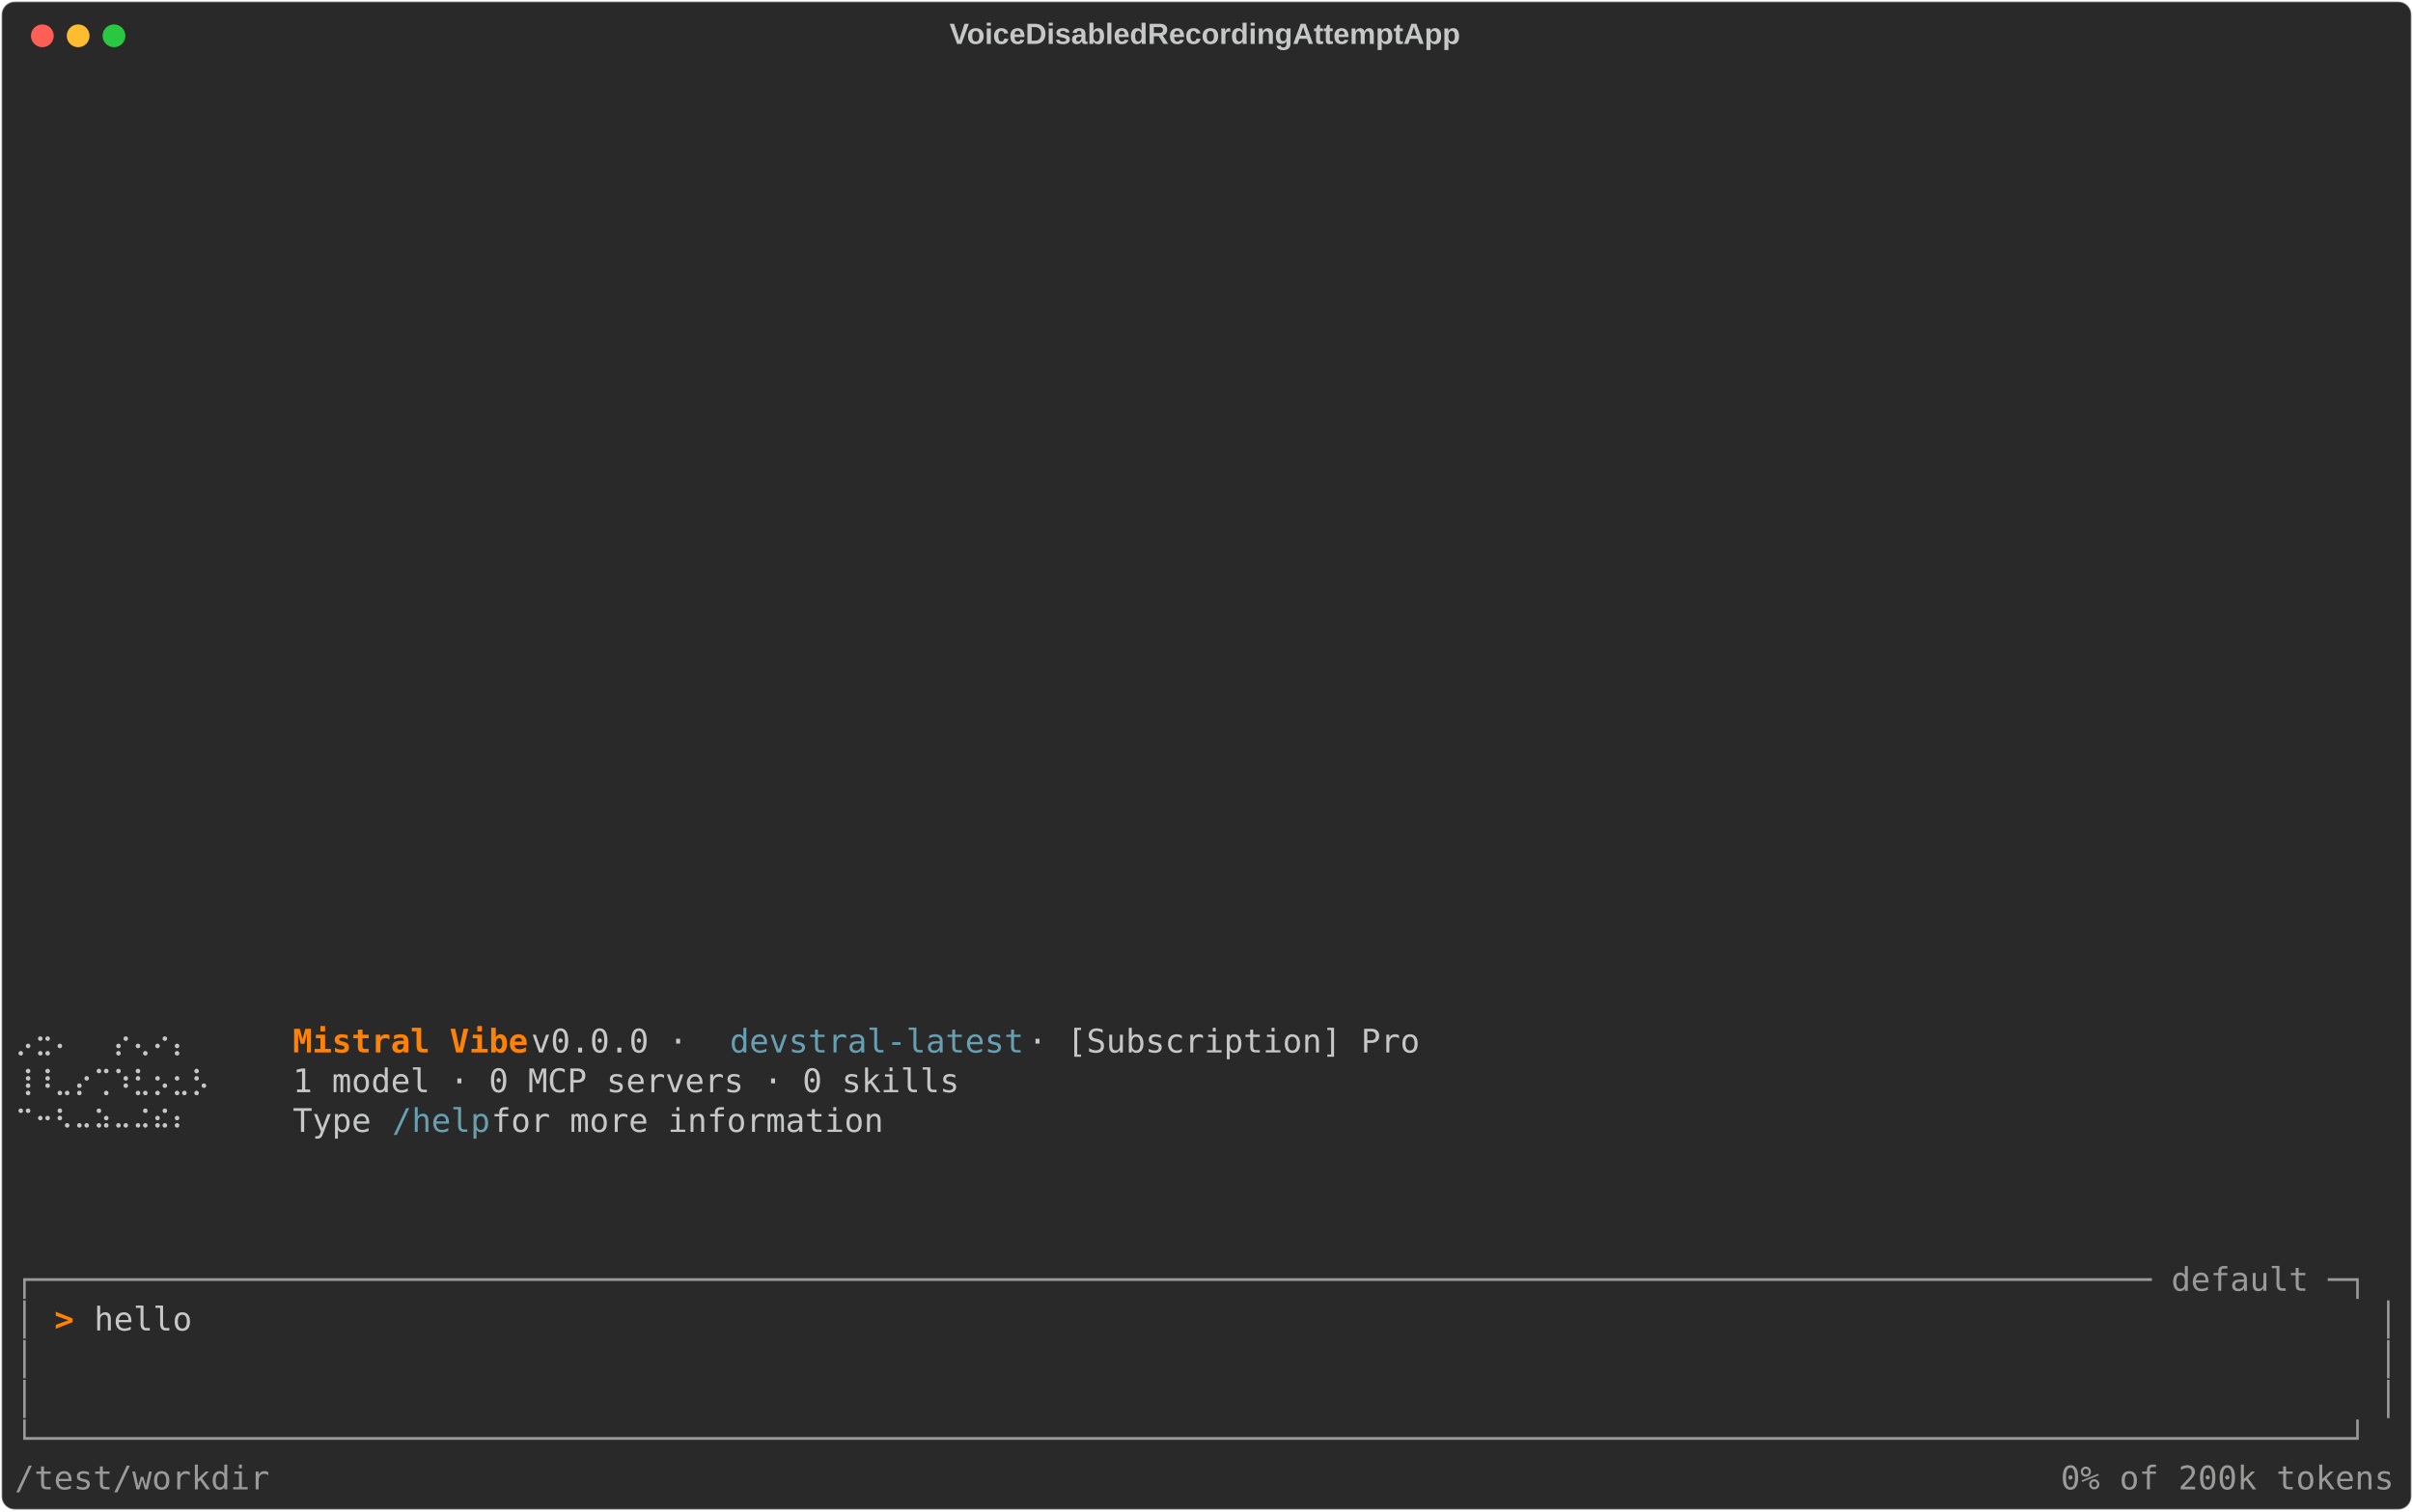
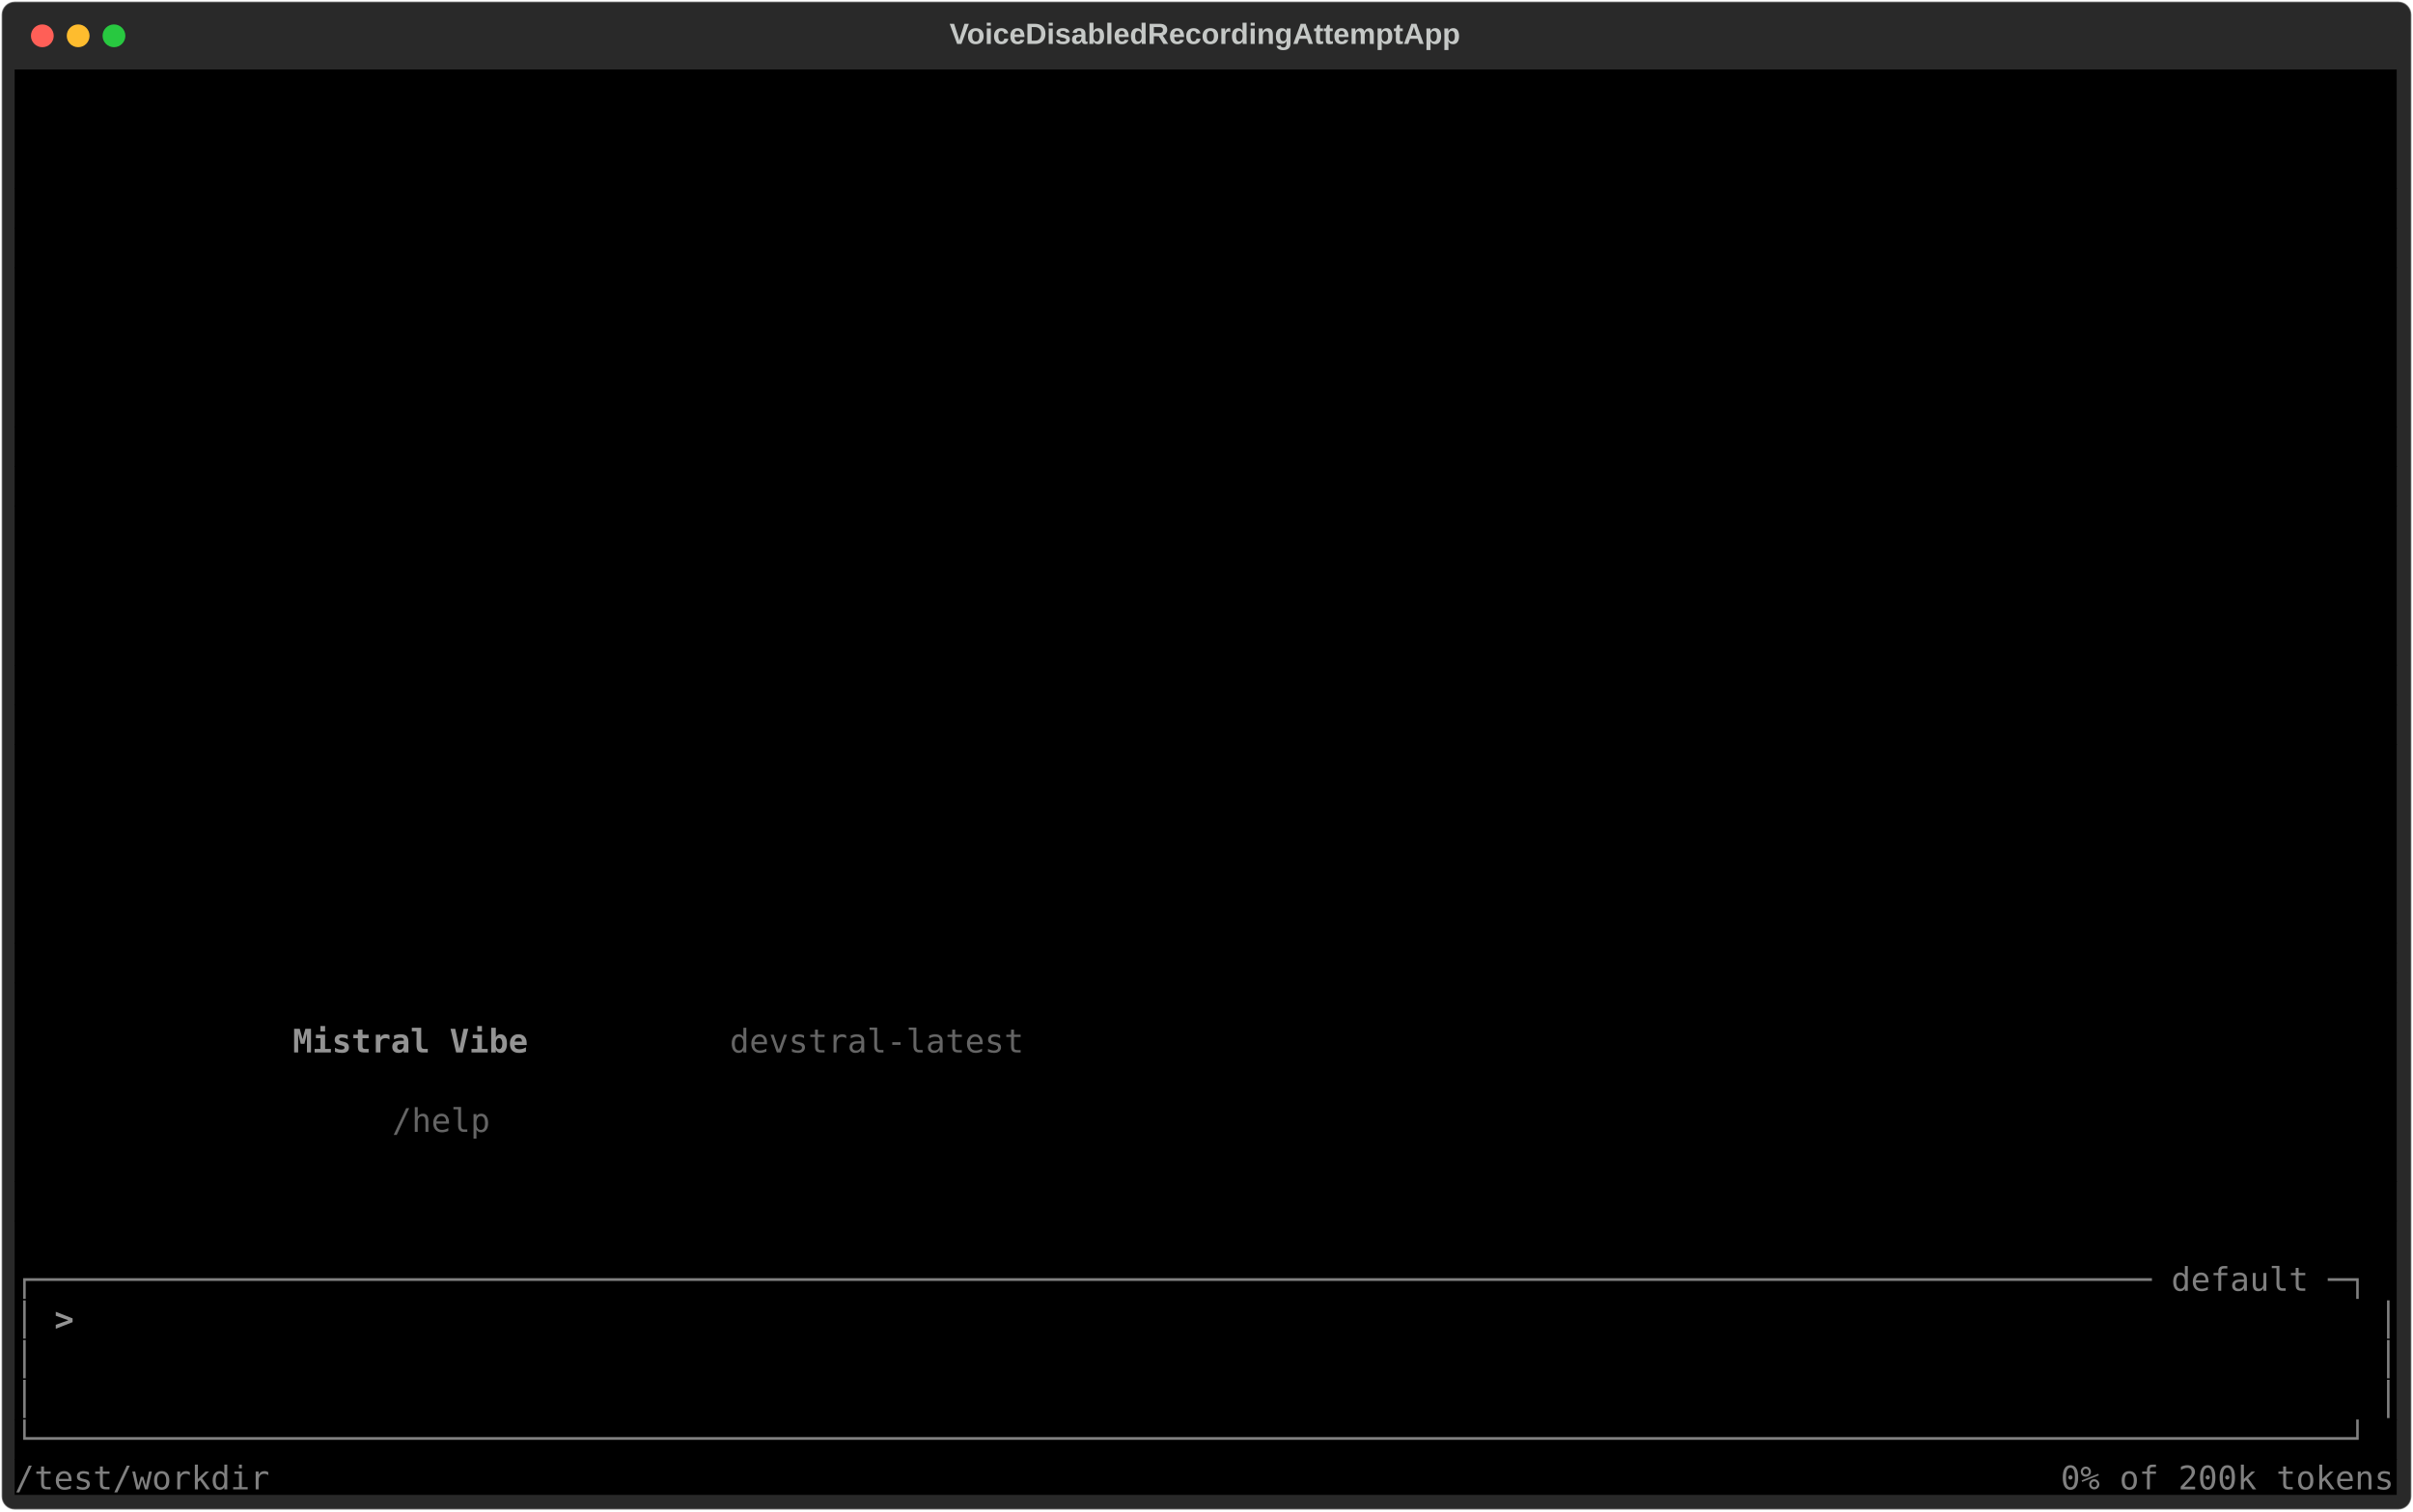
<svg xmlns="http://www.w3.org/2000/svg" class="rich-terminal" viewBox="0 0 1482 928.4">
  <style>

    @font-face {
        font-family: "Fira Code";
        src: local("FiraCode-Regular"),
                url("https://cdnjs.cloudflare.com/ajax/libs/firacode/6.2.0/woff2/FiraCode-Regular.woff2") format("woff2"),
                url("https://cdnjs.cloudflare.com/ajax/libs/firacode/6.2.0/woff/FiraCode-Regular.woff") format("woff");
        font-style: normal;
        font-weight: 400;
    }
    @font-face {
        font-family: "Fira Code";
        src: local("FiraCode-Bold"),
                url("https://cdnjs.cloudflare.com/ajax/libs/firacode/6.2.0/woff2/FiraCode-Bold.woff2") format("woff2"),
                url("https://cdnjs.cloudflare.com/ajax/libs/firacode/6.2.0/woff/FiraCode-Bold.woff") format("woff");
        font-style: bold;
        font-weight: 700;
    }

    .terminal-matrix {
        font-family: Fira Code, monospace;
        font-size: 20px;
        line-height: 24.4px;
        font-variant-east-asian: full-width;
    }

    .terminal-title {
        font-size: 18px;
        font-weight: bold;
        font-family: arial;
    }

    .terminal-r1 { fill: #c5c8c6 }
- .terminal-r2 { fill: #ff8205;font-weight: bold }
- .terminal-r3 { fill: #68a0b3 }
- .terminal-r4 { fill: #9a9b99 }
+ .terminal-r2 { fill: #000000 }
+ .terminal-r3 { fill: #949494;font-weight: bold }
+ .terminal-r4 { fill: #656565 }
+ .terminal-r5 { fill: #808080 }
    </style>
  <defs>
    <clipPath id="terminal-clip-terminal">
      <rect x="0" y="0" width="1463.0" height="877.4" />
    </clipPath>
    <clipPath id="terminal-line-0">
      <rect x="0" y="1.5" width="1464" height="24.65" />
    </clipPath>
    <clipPath id="terminal-line-1">
      <rect x="0" y="25.9" width="1464" height="24.65" />
    </clipPath>
    <clipPath id="terminal-line-2">
      <rect x="0" y="50.3" width="1464" height="24.65" />
    </clipPath>
    <clipPath id="terminal-line-3">
      <rect x="0" y="74.7" width="1464" height="24.65" />
    </clipPath>
    <clipPath id="terminal-line-4">
      <rect x="0" y="99.1" width="1464" height="24.65" />
    </clipPath>
    <clipPath id="terminal-line-5">
      <rect x="0" y="123.5" width="1464" height="24.65" />
    </clipPath>
    <clipPath id="terminal-line-6">
      <rect x="0" y="147.9" width="1464" height="24.65" />
    </clipPath>
    <clipPath id="terminal-line-7">
      <rect x="0" y="172.3" width="1464" height="24.65" />
    </clipPath>
    <clipPath id="terminal-line-8">
      <rect x="0" y="196.7" width="1464" height="24.65" />
    </clipPath>
    <clipPath id="terminal-line-9">
      <rect x="0" y="221.1" width="1464" height="24.65" />
    </clipPath>
    <clipPath id="terminal-line-10">
      <rect x="0" y="245.5" width="1464" height="24.65" />
    </clipPath>
    <clipPath id="terminal-line-11">
      <rect x="0" y="269.9" width="1464" height="24.65" />
    </clipPath>
    <clipPath id="terminal-line-12">
      <rect x="0" y="294.3" width="1464" height="24.65" />
    </clipPath>
    <clipPath id="terminal-line-13">
      <rect x="0" y="318.7" width="1464" height="24.65" />
    </clipPath>
    <clipPath id="terminal-line-14">
      <rect x="0" y="343.1" width="1464" height="24.65" />
    </clipPath>
    <clipPath id="terminal-line-15">
      <rect x="0" y="367.5" width="1464" height="24.65" />
    </clipPath>
    <clipPath id="terminal-line-16">
      <rect x="0" y="391.9" width="1464" height="24.65" />
    </clipPath>
    <clipPath id="terminal-line-17">
      <rect x="0" y="416.3" width="1464" height="24.65" />
    </clipPath>
    <clipPath id="terminal-line-18">
      <rect x="0" y="440.7" width="1464" height="24.65" />
    </clipPath>
    <clipPath id="terminal-line-19">
      <rect x="0" y="465.1" width="1464" height="24.65" />
    </clipPath>
    <clipPath id="terminal-line-20">
      <rect x="0" y="489.5" width="1464" height="24.65" />
    </clipPath>
    <clipPath id="terminal-line-21">
      <rect x="0" y="513.9" width="1464" height="24.65" />
    </clipPath>
    <clipPath id="terminal-line-22">
      <rect x="0" y="538.3" width="1464" height="24.65" />
    </clipPath>
    <clipPath id="terminal-line-23">
      <rect x="0" y="562.7" width="1464" height="24.65" />
    </clipPath>
    <clipPath id="terminal-line-24">
      <rect x="0" y="587.1" width="1464" height="24.65" />
    </clipPath>
    <clipPath id="terminal-line-25">
      <rect x="0" y="611.5" width="1464" height="24.65" />
    </clipPath>
    <clipPath id="terminal-line-26">
      <rect x="0" y="635.9" width="1464" height="24.65" />
    </clipPath>
    <clipPath id="terminal-line-27">
      <rect x="0" y="660.3" width="1464" height="24.65" />
    </clipPath>
    <clipPath id="terminal-line-28">
      <rect x="0" y="684.7" width="1464" height="24.65" />
    </clipPath>
    <clipPath id="terminal-line-29">
      <rect x="0" y="709.1" width="1464" height="24.65" />
    </clipPath>
    <clipPath id="terminal-line-30">
      <rect x="0" y="733.5" width="1464" height="24.65" />
    </clipPath>
    <clipPath id="terminal-line-31">
      <rect x="0" y="757.9" width="1464" height="24.65" />
    </clipPath>
    <clipPath id="terminal-line-32">
      <rect x="0" y="782.3" width="1464" height="24.65" />
    </clipPath>
    <clipPath id="terminal-line-33">
      <rect x="0" y="806.7" width="1464" height="24.65" />
    </clipPath>
    <clipPath id="terminal-line-34">
      <rect x="0" y="831.1" width="1464" height="24.65" />
    </clipPath>
  </defs>
  <rect fill="#292929" stroke="rgba(255,255,255,0.35)" stroke-width="1" x="1" y="1" width="1480" height="926.4" rx="8" />
  <text class="terminal-title" fill="#c5c8c6" text-anchor="middle" x="740" y="27">VoiceDisabledRecordingAttemptApp</text>
  <g transform="translate(26,22)">
    <circle cx="0" cy="0" r="7" fill="#ff5f57" />
    <circle cx="22" cy="0" r="7" fill="#febc2e" />
    <circle cx="44" cy="0" r="7" fill="#28c840" />
  </g>
  <g transform="translate(9, 41)" clip-path="url(#terminal-clip-terminal)">
+     <rect fill="#000000" x="0" y="1.5" width="1464" height="24.65" shape-rendering="crispEdges" />
+     <rect fill="#000000" x="0" y="25.9" width="1464" height="24.65" shape-rendering="crispEdges" />
+     <rect fill="#000000" x="0" y="50.3" width="1464" height="24.65" shape-rendering="crispEdges" />
+     <rect fill="#000000" x="0" y="74.7" width="1464" height="24.65" shape-rendering="crispEdges" />
+     <rect fill="#000000" x="0" y="99.1" width="1464" height="24.65" shape-rendering="crispEdges" />
+     <rect fill="#000000" x="0" y="123.5" width="1464" height="24.65" shape-rendering="crispEdges" />
+     <rect fill="#000000" x="0" y="147.9" width="1464" height="24.65" shape-rendering="crispEdges" />
+     <rect fill="#000000" x="0" y="172.3" width="1464" height="24.65" shape-rendering="crispEdges" />
+     <rect fill="#000000" x="0" y="196.7" width="1464" height="24.65" shape-rendering="crispEdges" />
+     <rect fill="#000000" x="0" y="221.1" width="1464" height="24.65" shape-rendering="crispEdges" />
+     <rect fill="#000000" x="0" y="245.5" width="1464" height="24.65" shape-rendering="crispEdges" />
+     <rect fill="#000000" x="0" y="269.9" width="1464" height="24.65" shape-rendering="crispEdges" />
+     <rect fill="#000000" x="0" y="294.3" width="1464" height="24.65" shape-rendering="crispEdges" />
+     <rect fill="#000000" x="0" y="318.7" width="1464" height="24.65" shape-rendering="crispEdges" />
+     <rect fill="#000000" x="0" y="343.1" width="1464" height="24.65" shape-rendering="crispEdges" />
+     <rect fill="#000000" x="0" y="367.5" width="1464" height="24.65" shape-rendering="crispEdges" />
+     <rect fill="#000000" x="0" y="391.9" width="1464" height="24.65" shape-rendering="crispEdges" />
+     <rect fill="#000000" x="0" y="416.3" width="1464" height="24.65" shape-rendering="crispEdges" />
+     <rect fill="#000000" x="0" y="440.7" width="1464" height="24.65" shape-rendering="crispEdges" />
+     <rect fill="#000000" x="0" y="465.1" width="1464" height="24.65" shape-rendering="crispEdges" />
+     <rect fill="#000000" x="0" y="489.5" width="1464" height="24.65" shape-rendering="crispEdges" />
+     <rect fill="#000000" x="0" y="513.9" width="1464" height="24.65" shape-rendering="crispEdges" />
+     <rect fill="#000000" x="0" y="538.3" width="1464" height="24.65" shape-rendering="crispEdges" />
+     <rect fill="#000000" x="0" y="562.7" width="1464" height="24.65" shape-rendering="crispEdges" />
+     <rect fill="#000000" x="0" y="587.1" width="134.2" height="24.65" shape-rendering="crispEdges" />
+     <rect fill="#000000" x="134.2" y="587.1" width="36.6" height="24.65" shape-rendering="crispEdges" />
+     <rect fill="#000000" x="170.8" y="587.1" width="146.4" height="24.65" shape-rendering="crispEdges" />
+     <rect fill="#000000" x="317.2" y="587.1" width="122" height="24.65" shape-rendering="crispEdges" />
+     <rect fill="#000000" x="439.2" y="587.1" width="183" height="24.65" shape-rendering="crispEdges" />
+     <rect fill="#000000" x="622.2" y="587.1" width="256.2" height="24.65" shape-rendering="crispEdges" />
+     <rect fill="#000000" x="878.4" y="587.1" width="585.6" height="24.65" shape-rendering="crispEdges" />
+     <rect fill="#000000" x="0" y="611.5" width="134.2" height="24.65" shape-rendering="crispEdges" />
+     <rect fill="#000000" x="134.2" y="611.5" width="36.6" height="24.65" shape-rendering="crispEdges" />
+     <rect fill="#000000" x="170.8" y="611.5" width="414.8" height="24.65" shape-rendering="crispEdges" />
+     <rect fill="#000000" x="585.6" y="611.5" width="305" height="24.65" shape-rendering="crispEdges" />
+     <rect fill="#000000" x="890.6" y="611.5" width="573.4" height="24.65" shape-rendering="crispEdges" />
+     <rect fill="#000000" x="0" y="635.9" width="134.2" height="24.65" shape-rendering="crispEdges" />
+     <rect fill="#000000" x="134.2" y="635.9" width="36.6" height="24.65" shape-rendering="crispEdges" />
+     <rect fill="#000000" x="170.8" y="635.9" width="61" height="24.65" shape-rendering="crispEdges" />
+     <rect fill="#000000" x="231.8" y="635.9" width="61" height="24.65" shape-rendering="crispEdges" />
+     <rect fill="#000000" x="292.8" y="635.9" width="256.2" height="24.65" shape-rendering="crispEdges" />
+     <rect fill="#000000" x="549" y="635.9" width="341.6" height="24.65" shape-rendering="crispEdges" />
+     <rect fill="#000000" x="890.6" y="635.9" width="573.4" height="24.65" shape-rendering="crispEdges" />
+     <rect fill="#000000" x="0" y="660.3" width="1464" height="24.65" shape-rendering="crispEdges" />
+     <rect fill="#000000" x="0" y="684.7" width="1464" height="24.65" shape-rendering="crispEdges" />
+     <rect fill="#000000" x="0" y="709.1" width="12.2" height="24.65" shape-rendering="crispEdges" />
+     <rect fill="#000000" x="12.2" y="709.1" width="0" height="24.65" shape-rendering="crispEdges" />
+     <rect fill="#000000" x="12.2" y="709.1" width="1451.8" height="24.65" shape-rendering="crispEdges" />
+     <rect fill="#000000" x="0" y="733.5" width="1464" height="24.65" shape-rendering="crispEdges" />
+     <rect fill="#000000" x="0" y="757.9" width="12.2" height="24.65" shape-rendering="crispEdges" />
+     <rect fill="#000000" x="12.2" y="757.9" width="12.2" height="24.65" shape-rendering="crispEdges" />
+     <rect fill="#000000" x="24.4" y="757.9" width="12.2" height="24.65" shape-rendering="crispEdges" />
+     <rect fill="#000000" x="36.6" y="757.9" width="12.2" height="24.65" shape-rendering="crispEdges" />
+     <rect fill="#000000" x="48.8" y="757.9" width="1390.8" height="24.65" shape-rendering="crispEdges" />
+     <rect fill="#000000" x="1439.6" y="757.9" width="12.2" height="24.65" shape-rendering="crispEdges" />
+     <rect fill="#000000" x="1451.8" y="757.9" width="12.2" height="24.65" shape-rendering="crispEdges" />
+     <rect fill="#000000" x="0" y="782.3" width="12.2" height="24.65" shape-rendering="crispEdges" />
+     <rect fill="#000000" x="12.2" y="782.3" width="36.6" height="24.65" shape-rendering="crispEdges" />
+     <rect fill="#000000" x="48.8" y="782.3" width="1390.8" height="24.65" shape-rendering="crispEdges" />
+     <rect fill="#000000" x="1439.6" y="782.3" width="12.2" height="24.65" shape-rendering="crispEdges" />
+     <rect fill="#000000" x="1451.8" y="782.3" width="12.2" height="24.65" shape-rendering="crispEdges" />
+     <rect fill="#000000" x="0" y="806.7" width="12.2" height="24.65" shape-rendering="crispEdges" />
+     <rect fill="#000000" x="12.2" y="806.7" width="36.6" height="24.65" shape-rendering="crispEdges" />
+     <rect fill="#000000" x="48.8" y="806.7" width="1390.8" height="24.65" shape-rendering="crispEdges" />
+     <rect fill="#000000" x="1439.6" y="806.7" width="12.2" height="24.65" shape-rendering="crispEdges" />
+     <rect fill="#000000" x="1451.8" y="806.7" width="12.2" height="24.65" shape-rendering="crispEdges" />
+     <rect fill="#000000" x="0" y="831.1" width="1464" height="24.65" shape-rendering="crispEdges" />
+     <rect fill="#000000" x="0" y="855.5" width="158.6" height="24.65" shape-rendering="crispEdges" />
+     <rect fill="#000000" x="158.6" y="855.5" width="0" height="24.65" shape-rendering="crispEdges" />
+     <rect fill="#000000" x="158.6" y="855.5" width="1098" height="24.65" shape-rendering="crispEdges" />
+     <rect fill="#000000" x="1256.6" y="855.5" width="207.4" height="24.65" shape-rendering="crispEdges" />
    <g class="terminal-matrix">
      <text class="terminal-r1" x="1464" y="20" textLength="12.2" clip-path="url(#terminal-line-0)">
</text>
      <text class="terminal-r1" x="1464" y="44.4" textLength="12.2" clip-path="url(#terminal-line-1)">
</text>
      <text class="terminal-r1" x="1464" y="68.8" textLength="12.2" clip-path="url(#terminal-line-2)">
</text>
      <text class="terminal-r1" x="1464" y="93.2" textLength="12.2" clip-path="url(#terminal-line-3)">
</text>
      <text class="terminal-r1" x="1464" y="117.6" textLength="12.2" clip-path="url(#terminal-line-4)">
</text>
      <text class="terminal-r1" x="1464" y="142" textLength="12.2" clip-path="url(#terminal-line-5)">
</text>
      <text class="terminal-r1" x="1464" y="166.4" textLength="12.2" clip-path="url(#terminal-line-6)">
</text>
      <text class="terminal-r1" x="1464" y="190.8" textLength="12.2" clip-path="url(#terminal-line-7)">
</text>
      <text class="terminal-r1" x="1464" y="215.2" textLength="12.2" clip-path="url(#terminal-line-8)">
</text>
      <text class="terminal-r1" x="1464" y="239.6" textLength="12.2" clip-path="url(#terminal-line-9)">
</text>
      <text class="terminal-r1" x="1464" y="264" textLength="12.2" clip-path="url(#terminal-line-10)">
</text>
      <text class="terminal-r1" x="1464" y="288.4" textLength="12.2" clip-path="url(#terminal-line-11)">
</text>
      <text class="terminal-r1" x="1464" y="312.8" textLength="12.2" clip-path="url(#terminal-line-12)">
</text>
      <text class="terminal-r1" x="1464" y="337.2" textLength="12.2" clip-path="url(#terminal-line-13)">
</text>
      <text class="terminal-r1" x="1464" y="361.6" textLength="12.2" clip-path="url(#terminal-line-14)">
</text>
      <text class="terminal-r1" x="1464" y="386" textLength="12.2" clip-path="url(#terminal-line-15)">
</text>
      <text class="terminal-r1" x="1464" y="410.4" textLength="12.2" clip-path="url(#terminal-line-16)">
</text>
      <text class="terminal-r1" x="1464" y="434.8" textLength="12.2" clip-path="url(#terminal-line-17)">
</text>
      <text class="terminal-r1" x="1464" y="459.2" textLength="12.2" clip-path="url(#terminal-line-18)">
</text>
      <text class="terminal-r1" x="1464" y="483.6" textLength="12.2" clip-path="url(#terminal-line-19)">
</text>
      <text class="terminal-r1" x="1464" y="508" textLength="12.2" clip-path="url(#terminal-line-20)">
</text>
      <text class="terminal-r1" x="1464" y="532.4" textLength="12.2" clip-path="url(#terminal-line-21)">
</text>
      <text class="terminal-r1" x="1464" y="556.8" textLength="12.2" clip-path="url(#terminal-line-22)">
</text>
      <text class="terminal-r1" x="1464" y="581.2" textLength="12.2" clip-path="url(#terminal-line-23)">
</text>
-       <text class="terminal-r1" x="0" y="605.6" textLength="134.2" clip-path="url(#terminal-line-24)">  ⡠⣒⠄  ⡔⢄⠔⡄</text>
-       <text class="terminal-r2" x="170.8" y="605.6" textLength="146.4" clip-path="url(#terminal-line-24)">Mistral Vibe</text>
-       <text class="terminal-r1" x="317.2" y="605.6" textLength="122" clip-path="url(#terminal-line-24)"> v0.0.0 · </text>
-       <text class="terminal-r3" x="439.2" y="605.6" textLength="183" clip-path="url(#terminal-line-24)">devstral-latest</text>
-       <text class="terminal-r1" x="622.2" y="605.6" textLength="256.2" clip-path="url(#terminal-line-24)"> · [Subscription] Pro</text>
+       <text class="terminal-r2" x="0" y="605.6" textLength="134.2" clip-path="url(#terminal-line-24)">  ⡠⣒⠄  ⡔⢄⠔⡄</text>
+       <text class="terminal-r3" x="170.8" y="605.6" textLength="146.4" clip-path="url(#terminal-line-24)">Mistral Vibe</text>
+       <text class="terminal-r2" x="317.2" y="605.6" textLength="122" clip-path="url(#terminal-line-24)"> v0.0.0 · </text>
+       <text class="terminal-r4" x="439.2" y="605.6" textLength="183" clip-path="url(#terminal-line-24)">devstral-latest</text>
+       <text class="terminal-r2" x="622.2" y="605.6" textLength="256.2" clip-path="url(#terminal-line-24)"> · [Subscription] Pro</text>
      <text class="terminal-r1" x="1464" y="605.6" textLength="12.2" clip-path="url(#terminal-line-24)">
</text>
-       <text class="terminal-r1" x="0" y="630" textLength="134.2" clip-path="url(#terminal-line-25)"> ⢸⠸⣀⡔⢉⠱⣃⡢⣂⡣</text>
-       <text class="terminal-r1" x="170.8" y="630" textLength="414.8" clip-path="url(#terminal-line-25)">1 model · 0 MCP servers · 0 skills</text>
+       <text class="terminal-r2" x="0" y="630" textLength="134.2" clip-path="url(#terminal-line-25)"> ⢸⠸⣀⡔⢉⠱⣃⡢⣂⡣</text>
+       <text class="terminal-r2" x="170.8" y="630" textLength="414.8" clip-path="url(#terminal-line-25)">1 model · 0 MCP servers · 0 skills</text>
      <text class="terminal-r1" x="1464" y="630" textLength="12.2" clip-path="url(#terminal-line-25)">
</text>
-       <text class="terminal-r1" x="0" y="654.4" textLength="134.2" clip-path="url(#terminal-line-26)">  ⠉⠒⠣⠤⠵⠤⠬⠮⠆</text>
-       <text class="terminal-r1" x="170.8" y="654.4" textLength="61" clip-path="url(#terminal-line-26)">Type </text>
-       <text class="terminal-r3" x="231.8" y="654.4" textLength="61" clip-path="url(#terminal-line-26)">/help</text>
-       <text class="terminal-r1" x="292.8" y="654.4" textLength="256.2" clip-path="url(#terminal-line-26)"> for more information</text>
+       <text class="terminal-r2" x="0" y="654.4" textLength="134.2" clip-path="url(#terminal-line-26)">  ⠉⠒⠣⠤⠵⠤⠬⠮⠆</text>
+       <text class="terminal-r2" x="170.8" y="654.4" textLength="61" clip-path="url(#terminal-line-26)">Type </text>
+       <text class="terminal-r4" x="231.8" y="654.4" textLength="61" clip-path="url(#terminal-line-26)">/help</text>
+       <text class="terminal-r2" x="292.8" y="654.4" textLength="256.2" clip-path="url(#terminal-line-26)"> for more information</text>
      <text class="terminal-r1" x="1464" y="654.4" textLength="12.2" clip-path="url(#terminal-line-26)">
</text>
      <text class="terminal-r1" x="1464" y="678.8" textLength="12.2" clip-path="url(#terminal-line-27)">
</text>
      <text class="terminal-r1" x="1464" y="703.2" textLength="12.2" clip-path="url(#terminal-line-28)">
</text>
      <text class="terminal-r1" x="1464" y="727.6" textLength="12.2" clip-path="url(#terminal-line-29)">
</text>
-       <text class="terminal-r4" x="0" y="752" textLength="1464" clip-path="url(#terminal-line-30)">┌──────────────────────────────────────────────────────────────────────────────────────────────────────────── default ─┐</text>
+       <text class="terminal-r5" x="0" y="752" textLength="1464" clip-path="url(#terminal-line-30)">┌──────────────────────────────────────────────────────────────────────────────────────────────────────────── default ─┐</text>
      <text class="terminal-r1" x="1464" y="752" textLength="12.2" clip-path="url(#terminal-line-30)">
</text>
-       <text class="terminal-r4" x="0" y="776.4" textLength="12.2" clip-path="url(#terminal-line-31)">│</text>
-       <text class="terminal-r2" x="24.4" y="776.4" textLength="12.2" clip-path="url(#terminal-line-31)">&gt;</text>
-       <text class="terminal-r1" x="48.8" y="776.4" textLength="1390.8" clip-path="url(#terminal-line-31)">hello                                                                                                             </text>
-       <text class="terminal-r4" x="1451.8" y="776.4" textLength="12.2" clip-path="url(#terminal-line-31)">│</text>
+       <text class="terminal-r5" x="0" y="776.4" textLength="12.2" clip-path="url(#terminal-line-31)">│</text>
+       <text class="terminal-r3" x="24.4" y="776.4" textLength="12.2" clip-path="url(#terminal-line-31)">&gt;</text>
+       <text class="terminal-r2" x="48.8" y="776.4" textLength="1390.8" clip-path="url(#terminal-line-31)">hello                                                                                                             </text>
+       <text class="terminal-r5" x="1451.8" y="776.4" textLength="12.2" clip-path="url(#terminal-line-31)">│</text>
      <text class="terminal-r1" x="1464" y="776.4" textLength="12.2" clip-path="url(#terminal-line-31)">
</text>
-       <text class="terminal-r4" x="0" y="800.8" textLength="12.2" clip-path="url(#terminal-line-32)">│</text>
-       <text class="terminal-r4" x="1451.8" y="800.8" textLength="12.2" clip-path="url(#terminal-line-32)">│</text>
+       <text class="terminal-r5" x="0" y="800.8" textLength="12.2" clip-path="url(#terminal-line-32)">│</text>
+       <text class="terminal-r5" x="1451.8" y="800.8" textLength="12.2" clip-path="url(#terminal-line-32)">│</text>
      <text class="terminal-r1" x="1464" y="800.8" textLength="12.2" clip-path="url(#terminal-line-32)">
</text>
-       <text class="terminal-r4" x="0" y="825.2" textLength="12.2" clip-path="url(#terminal-line-33)">│</text>
-       <text class="terminal-r4" x="1451.8" y="825.2" textLength="12.2" clip-path="url(#terminal-line-33)">│</text>
+       <text class="terminal-r5" x="0" y="825.2" textLength="12.2" clip-path="url(#terminal-line-33)">│</text>
+       <text class="terminal-r5" x="1451.8" y="825.2" textLength="12.2" clip-path="url(#terminal-line-33)">│</text>
      <text class="terminal-r1" x="1464" y="825.2" textLength="12.2" clip-path="url(#terminal-line-33)">
</text>
-       <text class="terminal-r4" x="0" y="849.6" textLength="1464" clip-path="url(#terminal-line-34)">└──────────────────────────────────────────────────────────────────────────────────────────────────────────────────────┘</text>
+       <text class="terminal-r5" x="0" y="849.6" textLength="1464" clip-path="url(#terminal-line-34)">└──────────────────────────────────────────────────────────────────────────────────────────────────────────────────────┘</text>
      <text class="terminal-r1" x="1464" y="849.6" textLength="12.2" clip-path="url(#terminal-line-34)">
</text>
-       <text class="terminal-r4" x="0" y="874" textLength="158.6" clip-path="url(#terminal-line-35)">/test/workdir</text>
-       <text class="terminal-r4" x="1256.6" y="874" textLength="207.4" clip-path="url(#terminal-line-35)">0% of 200k tokens</text>
+       <text class="terminal-r5" x="0" y="874" textLength="158.6" clip-path="url(#terminal-line-35)">/test/workdir</text>
+       <text class="terminal-r5" x="1256.6" y="874" textLength="207.4" clip-path="url(#terminal-line-35)">0% of 200k tokens</text>
    </g>
  </g>
</svg>
